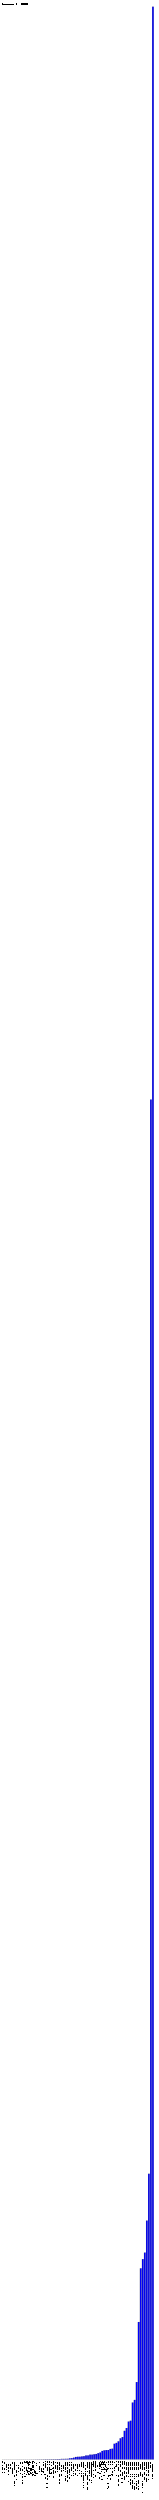
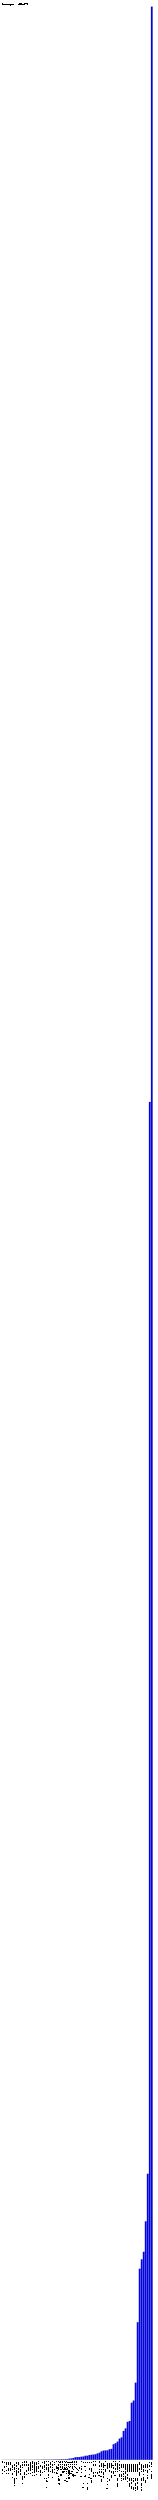
- <svg xmlns="http://www.w3.org/2000/svg" version="1.1" preserveAspectRatio="xMidYMid meet" viewBox="0 0 1175 18487.2">
-   <rect fill="blue" height="0.1" stroke="black" width="12" x="15" y="18187.1" />
-   <text x="15" y="18192.2" font-family="Tahoma" font-size="12" transform="rotate(90 15,18192.2)" text-rendering="optimizeSpeed" fill="#000000;">"Darwin (ppc)" (1)</text>
-   <rect fill="blue" height="0.1" stroke="black" width="12" x="30" y="18187.1" />
-   <text x="30" y="18192.2" font-family="Tahoma" font-size="12" transform="rotate(90 30,18192.2)" text-rendering="optimizeSpeed" fill="#000000;">"Haiku (i386)" (1)</text>
-   <rect fill="blue" height="0.1" stroke="black" width="12" x="45" y="18187.1" />
-   <text x="45" y="18192.2" font-family="Tahoma" font-size="12" transform="rotate(90 45,18192.2)" text-rendering="optimizeSpeed" fill="#000000;">"Linux (alpha)" (1)</text>
-   <rect fill="blue" height="0.1" stroke="black" width="12" x="60" y="18187.1" />
-   <text x="60" y="18192.2" font-family="Tahoma" font-size="12" transform="rotate(90 60,18192.2)" text-rendering="optimizeSpeed" fill="#000000;">"Linux (mips64)" (1)</text>
-   <rect fill="blue" height="0.1" stroke="black" width="12" x="75" y="18187.1" />
-   <text x="75" y="18192.2" font-family="Tahoma" font-size="12" transform="rotate(90 75,18192.2)" text-rendering="optimizeSpeed" fill="#000000;">"Linux (mipsel)" (1)</text>
-   <rect fill="blue" height="0.1" stroke="black" width="12" x="90" y="18187.1" />
-   <text x="90" y="18192.2" font-family="Tahoma" font-size="12" transform="rotate(90 90,18192.2)" text-rendering="optimizeSpeed" fill="#000000;">"Mac OS X (amd64)" (1)</text>
-   <rect fill="blue" height="0.1" stroke="black" width="12" x="105" y="18187.1" />
-   <text x="105" y="18192.2" font-family="Tahoma" font-size="12" transform="rotate(90 105,18192.2)" text-rendering="optimizeSpeed" fill="#000000;">"Windows Server 2008 R2 (ia64)" (1)</text>
-   <rect fill="blue" height="0.2" stroke="black" width="12" x="120" y="18187.0" />
-   <text x="120" y="18192.2" font-family="Tahoma" font-size="12" transform="rotate(90 120,18192.2)" text-rendering="optimizeSpeed" fill="#000000;">"HP-UX (PA_RISC2.0W)" (2)</text>
-   <rect fill="blue" height="0.2" stroke="black" width="12" x="135" y="18187.0" />
-   <text x="135" y="18192.2" font-family="Tahoma" font-size="12" transform="rotate(90 135,18192.2)" text-rendering="optimizeSpeed" fill="#000000;">"Linux (mips)" (2)</text>
-   <rect fill="blue" height="0.2" stroke="black" width="12" x="150" y="18187.0" />
-   <text x="150" y="18192.2" font-family="Tahoma" font-size="12" transform="rotate(90 150,18192.2)" text-rendering="optimizeSpeed" fill="#000000;">"Mac OS X (ppc)" (2)</text>
-   <rect fill="blue" height="0.2" stroke="black" width="12" x="165" y="18187.0" />
-   <text x="165" y="18192.2" font-family="Tahoma" font-size="12" transform="rotate(90 165,18192.2)" text-rendering="optimizeSpeed" fill="#000000;">"NONSTOP_KERNEL (IA64N)" (2)</text>
-   <rect fill="blue" height="0.2" stroke="black" width="12" x="180" y="18187.0" />
-   <text x="180" y="18192.2" font-family="Tahoma" font-size="12" transform="rotate(90 180,18192.2)" text-rendering="optimizeSpeed" fill="#000000;">"OS/400 (PowerPC)" (2)</text>
-   <rect fill="blue" height="0.2" stroke="black" width="12" x="195" y="18187.0" />
-   <text x="195" y="18192.2" font-family="Tahoma" font-size="12" transform="rotate(90 195,18192.2)" text-rendering="optimizeSpeed" fill="#000000;">"OS/400 (ppc64)" (2)</text>
-   <rect fill="blue" height="0.2" stroke="black" width="12" x="210" y="18187.0" />
-   <text x="210" y="18192.2" font-family="Tahoma" font-size="12" transform="rotate(90 210,18192.2)" text-rendering="optimizeSpeed" fill="#000000;">"Windows (x86)" (2)</text>
-   <rect fill="blue" height="0.3" stroke="black" width="12" x="225" y="18186.9" />
-   <text x="225" y="18192.2" font-family="Tahoma" font-size="12" transform="rotate(90 225,18192.2)" text-rendering="optimizeSpeed" fill="#000000;">"NetBSD (i386)" (3)</text>
-   <rect fill="blue" height="0.3" stroke="black" width="12" x="240" y="18186.9" />
-   <text x="240" y="18192.2" font-family="Tahoma" font-size="12" transform="rotate(90 240,18192.2)" text-rendering="optimizeSpeed" fill="#000000;">"OpenBSD (i386)" (3)</text>
-   <rect fill="blue" height="0.4" stroke="black" width="12" x="255" y="18186.8" />
-   <text x="255" y="18192.2" font-family="Tahoma" font-size="12" transform="rotate(90 255,18192.2)" text-rendering="optimizeSpeed" fill="#000000;">"NetBSD (amd64)" (4)</text>
-   <rect fill="blue" height="0.5" stroke="black" width="12" x="270" y="18186.7" />
-   <text x="270" y="18192.2" font-family="Tahoma" font-size="12" transform="rotate(90 270,18192.2)" text-rendering="optimizeSpeed" fill="#000000;">"Linux (sparcv9)" (5)</text>
-   <rect fill="blue" height="0.6" stroke="black" width="12" x="285" y="18186.6" />
-   <text x="285" y="18192.2" font-family="Tahoma" font-size="12" transform="rotate(90 285,18192.2)" text-rendering="optimizeSpeed" fill="#000000;">"z/OS (s390)" (6)</text>
-   <rect fill="blue" height="0.7" stroke="black" width="12" x="300" y="18186.5" />
-   <text x="300" y="18192.2" font-family="Tahoma" font-size="12" transform="rotate(90 300,18192.2)" text-rendering="optimizeSpeed" fill="#000000;">"Mac OS X (i386)" (7)</text>
-   <rect fill="blue" height="0.8" stroke="black" width="12" x="315" y="18186.4" />
-   <text x="315" y="18192.2" font-family="Tahoma" font-size="12" transform="rotate(90 315,18192.2)" text-rendering="optimizeSpeed" fill="#000000;">"HP-UX (ia64)" (8)</text>
-   <rect fill="blue" height="1.1" stroke="black" width="12" x="330" y="18186.1" />
-   <text x="330" y="18192.2" font-family="Tahoma" font-size="12" transform="rotate(90 330,18192.2)" text-rendering="optimizeSpeed" fill="#000000;">"OpenBSD (amd64)" (11)</text>
-   <rect fill="blue" height="1.1" stroke="black" width="12" x="345" y="18186.1" />
-   <text x="345" y="18192.2" font-family="Tahoma" font-size="12" transform="rotate(90 345,18192.2)" text-rendering="optimizeSpeed" fill="#000000;">"Windows Server 2003 (amd64)" (11)</text>
-   <rect fill="blue" height="1.2" stroke="black" width="12" x="360" y="18186.0" />
-   <text x="360" y="18192.2" font-family="Tahoma" font-size="12" transform="rotate(90 360,18192.2)" text-rendering="optimizeSpeed" fill="#000000;">"Windows 2000 (x86)" (12)</text>
-   <rect fill="blue" height="1.6" stroke="black" width="12" x="375" y="18185.6" />
-   <text x="375" y="18192.2" font-family="Tahoma" font-size="12" transform="rotate(90 375,18192.2)" text-rendering="optimizeSpeed" fill="#000000;">"Linux (s390)" (16)</text>
-   <rect fill="blue" height="1.7" stroke="black" width="12" x="390" y="18185.5" />
-   <text x="390" y="18192.2" font-family="Tahoma" font-size="12" transform="rotate(90 390,18192.2)" text-rendering="optimizeSpeed" fill="#000000;">"Windows (amd64)" (17)</text>
-   <rect fill="blue" height="1.8" stroke="black" width="12" x="405" y="18185.4" />
-   <text x="405" y="18192.2" font-family="Tahoma" font-size="12" transform="rotate(90 405,18192.2)" text-rendering="optimizeSpeed" fill="#000000;">"Linux (ia64)" (18)</text>
-   <rect fill="blue" height="2.4" stroke="black" width="12" x="420" y="18184.8" />
-   <text x="420" y="18192.2" font-family="Tahoma" font-size="12" transform="rotate(90 420,18192.2)" text-rendering="optimizeSpeed" fill="#000000;">"z/OS (s390x)" (24)</text>
-   <rect fill="blue" height="2.7" stroke="black" width="12" x="435" y="18184.5" />
-   <text x="435" y="18192.2" font-family="Tahoma" font-size="12" transform="rotate(90 435,18192.2)" text-rendering="optimizeSpeed" fill="#000000;">"Windows Server 2003 (x86)" (27)</text>
-   <rect fill="blue" height="3.5" stroke="black" width="12" x="450" y="18183.7" />
-   <text x="450" y="18192.2" font-family="Tahoma" font-size="12" transform="rotate(90 450,18192.2)" text-rendering="optimizeSpeed" fill="#000000;">"Linux (aarch64)" (35)</text>
-   <rect fill="blue" height="3.5" stroke="black" width="12" x="465" y="18183.7" />
-   <text x="465" y="18192.2" font-family="Tahoma" font-size="12" transform="rotate(90 465,18192.2)" text-rendering="optimizeSpeed" fill="#000000;">"Linux (ppc)" (35)</text>
-   <rect fill="blue" height="3.9" stroke="black" width="12" x="480" y="18183.3" />
-   <text x="480" y="18192.2" font-family="Tahoma" font-size="12" transform="rotate(90 480,18192.2)" text-rendering="optimizeSpeed" fill="#000000;">"Windows XP (amd64)" (39)</text>
-   <rect fill="blue" height="4.2" stroke="black" width="12" x="495" y="18183.0" />
-   <text x="495" y="18192.2" font-family="Tahoma" font-size="12" transform="rotate(90 495,18192.2)" text-rendering="optimizeSpeed" fill="#000000;">"Windows Vista (amd64)" (42)</text>
-   <rect fill="blue" height="8" stroke="black" width="12" x="510" y="18179.2" />
-   <text x="510" y="18192.2" font-family="Tahoma" font-size="12" transform="rotate(90 510,18192.2)" text-rendering="optimizeSpeed" fill="#000000;">"HP-UX (PA_RISC2.0)" (80)</text>
-   <rect fill="blue" height="9.2" stroke="black" width="12" x="525" y="18178.0" />
-   <text x="525" y="18192.2" font-family="Tahoma" font-size="12" transform="rotate(90 525,18192.2)" text-rendering="optimizeSpeed" fill="#000000;">"HP-UX (IA64W)" (92)</text>
-   <rect fill="blue" height="12.7" stroke="black" width="12" x="540" y="18174.5" />
-   <text x="540" y="18192.2" font-family="Tahoma" font-size="12" transform="rotate(90 540,18192.2)" text-rendering="optimizeSpeed" fill="#000000;">"Linux (ppc64le)" (127)</text>
-   <rect fill="blue" height="18" stroke="black" width="12" x="555" y="18169.2" />
-   <text x="555" y="18192.2" font-family="Tahoma" font-size="12" transform="rotate(90 555,18192.2)" text-rendering="optimizeSpeed" fill="#000000;">"Linux (s390x)" (180)</text>
-   <rect fill="blue" height="19.1" stroke="black" width="12" x="570" y="18168.1" />
-   <text x="570" y="18192.2" font-family="Tahoma" font-size="12" transform="rotate(90 570,18192.2)" text-rendering="optimizeSpeed" fill="#000000;">"Linux (ppc64)" (191)</text>
-   <rect fill="blue" height="19.5" stroke="black" width="12" x="585" y="18167.7" />
-   <text x="585" y="18192.2" font-family="Tahoma" font-size="12" transform="rotate(90 585,18192.2)" text-rendering="optimizeSpeed" fill="#000000;">"Linux (x86)" (195)</text>
-   <rect fill="blue" height="21.9" stroke="black" width="12" x="600" y="18165.3" />
-   <text x="600" y="18192.2" font-family="Tahoma" font-size="12" transform="rotate(90 600,18192.2)" text-rendering="optimizeSpeed" fill="#000000;">"FreeBSD (i386)" (219)</text>
-   <rect fill="blue" height="23.7" stroke="black" width="12" x="615" y="18163.5" />
-   <text x="615" y="18192.2" font-family="Tahoma" font-size="12" transform="rotate(90 615,18192.2)" text-rendering="optimizeSpeed" fill="#000000;">"Windows NT (unknown) (x86)" (237)</text>
-   <rect fill="blue" height="29" stroke="black" width="12" x="630" y="18158.2" />
-   <text x="630" y="18192.2" font-family="Tahoma" font-size="12" transform="rotate(90 630,18192.2)" text-rendering="optimizeSpeed" fill="#000000;">"HP-UX (IA64N)" (290)</text>
-   <rect fill="blue" height="29.2" stroke="black" width="12" x="645" y="18158.0" />
-   <text x="645" y="18192.2" font-family="Tahoma" font-size="12" transform="rotate(90 645,18192.2)" text-rendering="optimizeSpeed" fill="#000000;">"Windows NT (unknown) (amd64)" (292)</text>
-   <rect fill="blue" height="34.8" stroke="black" width="12" x="660" y="18152.4" />
-   <text x="660" y="18192.2" font-family="Tahoma" font-size="12" transform="rotate(90 660,18192.2)" text-rendering="optimizeSpeed" fill="#000000;">"Windows Vista (x86)" (348)</text>
-   <rect fill="blue" height="34.9" stroke="black" width="12" x="675" y="18152.3" />
-   <text x="675" y="18192.2" font-family="Tahoma" font-size="12" transform="rotate(90 675,18192.2)" text-rendering="optimizeSpeed" fill="#000000;">"Windows 2003 (amd64)" (349)</text>
-   <rect fill="blue" height="37.9" stroke="black" width="12" x="690" y="18149.3" />
-   <text x="690" y="18192.2" font-family="Tahoma" font-size="12" transform="rotate(90 690,18192.2)" text-rendering="optimizeSpeed" fill="#000000;">"SunOS (sparcv9)" (379)</text>
-   <rect fill="blue" height="40" stroke="black" width="12" x="705" y="18147.2" />
-   <text x="705" y="18192.2" font-family="Tahoma" font-size="12" transform="rotate(90 705,18192.2)" text-rendering="optimizeSpeed" fill="#000000;">"SunOS (amd64)" (400)</text>
-   <rect fill="blue" height="46.1" stroke="black" width="12" x="720" y="18141.1" />
-   <text x="720" y="18192.2" font-family="Tahoma" font-size="12" transform="rotate(90 720,18192.2)" text-rendering="optimizeSpeed" fill="#000000;">"Linux (arm)" (461)</text>
-   <rect fill="blue" height="50.9" stroke="black" width="12" x="735" y="18136.3" />
-   <text x="735" y="18192.2" font-family="Tahoma" font-size="12" transform="rotate(90 735,18192.2)" text-rendering="optimizeSpeed" fill="#000000;">"FreeBSD (amd64)" (509)</text>
-   <rect fill="blue" height="62.4" stroke="black" width="12" x="750" y="18124.8" />
-   <text x="750" y="18192.2" font-family="Tahoma" font-size="12" transform="rotate(90 750,18192.2)" text-rendering="optimizeSpeed" fill="#000000;">"Windows 10 (amd64)" (624)</text>
-   <rect fill="blue" height="67.1" stroke="black" width="12" x="765" y="18120.1" />
-   <text x="765" y="18192.2" font-family="Tahoma" font-size="12" transform="rotate(90 765,18192.2)" text-rendering="optimizeSpeed" fill="#000000;">"Windows 10 (x86)" (671)</text>
-   <rect fill="blue" height="68.9" stroke="black" width="12" x="780" y="18118.3" />
-   <text x="780" y="18192.2" font-family="Tahoma" font-size="12" transform="rotate(90 780,18192.2)" text-rendering="optimizeSpeed" fill="#000000;">"AIX (ppc)" (689)</text>
-   <rect fill="blue" height="69.3" stroke="black" width="12" x="795" y="18117.9" />
-   <text x="795" y="18192.2" font-family="Tahoma" font-size="12" transform="rotate(90 795,18192.2)" text-rendering="optimizeSpeed" fill="#000000;">"Windows Server 2008 (amd64)" (693)</text>
-   <rect fill="blue" height="77.2" stroke="black" width="12" x="810" y="18110.0" />
-   <text x="810" y="18192.2" font-family="Tahoma" font-size="12" transform="rotate(90 810,18192.2)" text-rendering="optimizeSpeed" fill="#000000;">"Windows 8 (amd64)" (772)</text>
-   <rect fill="blue" height="79.1" stroke="black" width="12" x="825" y="18108.1" />
-   <text x="825" y="18192.2" font-family="Tahoma" font-size="12" transform="rotate(90 825,18192.2)" text-rendering="optimizeSpeed" fill="#000000;">"Windows 8 (x86)" (791)</text>
-   <rect fill="blue" height="115.4" stroke="black" width="12" x="840" y="18071.8" />
-   <text x="840" y="18192.2" font-family="Tahoma" font-size="12" transform="rotate(90 840,18192.2)" text-rendering="optimizeSpeed" fill="#000000;">"AIX (ppc64)" (1154)</text>
-   <rect fill="blue" height="121.7" stroke="black" width="12" x="855" y="18065.5" />
-   <text x="855" y="18192.2" font-family="Tahoma" font-size="12" transform="rotate(90 855,18192.2)" text-rendering="optimizeSpeed" fill="#000000;">"SunOS (x86)" (1217)</text>
-   <rect fill="blue" height="133.6" stroke="black" width="12" x="870" y="18053.6" />
-   <text x="870" y="18192.2" font-family="Tahoma" font-size="12" transform="rotate(90 870,18192.2)" text-rendering="optimizeSpeed" fill="#000000;">"Windows Server 2008 (x86)" (1336)</text>
-   <rect fill="blue" height="156.1" stroke="black" width="12" x="885" y="18031.1" />
-   <text x="885" y="18192.2" font-family="Tahoma" font-size="12" transform="rotate(90 885,18192.2)" text-rendering="optimizeSpeed" fill="#000000;">"SunOS (sparc)" (1561)</text>
-   <rect fill="blue" height="165.2" stroke="black" width="12" x="900" y="18022.0" />
-   <text x="900" y="18192.2" font-family="Tahoma" font-size="12" transform="rotate(90 900,18192.2)" text-rendering="optimizeSpeed" fill="#000000;">"Windows 8.1 (amd64)" (1652)</text>
-   <rect fill="blue" height="211" stroke="black" width="12" x="915" y="17976.2" />
-   <text x="915" y="18192.2" font-family="Tahoma" font-size="12" transform="rotate(90 915,18192.2)" text-rendering="optimizeSpeed" fill="#000000;">"Windows 8.1 (x86)" (2110)</text>
-   <rect fill="blue" height="232" stroke="black" width="12" x="930" y="17955.2" />
-   <text x="930" y="18192.2" font-family="Tahoma" font-size="12" transform="rotate(90 930,18192.2)" text-rendering="optimizeSpeed" fill="#000000;">"Windows XP (x86)" (2320)</text>
-   <rect fill="blue" height="279.7" stroke="black" width="12" x="945" y="17907.5" />
-   <text x="945" y="18192.2" font-family="Tahoma" font-size="12" transform="rotate(90 945,18192.2)" text-rendering="optimizeSpeed" fill="#000000;">"Windows 2003 (x86)" (2797)</text>
-   <rect fill="blue" height="285.8" stroke="black" width="12" x="960" y="17901.4" />
-   <text x="960" y="18192.2" font-family="Tahoma" font-size="12" transform="rotate(90 960,18192.2)" text-rendering="optimizeSpeed" fill="#000000;">"Windows Server 2012 (x86)" (2858)</text>
-   <rect fill="blue" height="420.4" stroke="black" width="12" x="975" y="17766.8" />
-   <text x="975" y="18192.2" font-family="Tahoma" font-size="12" transform="rotate(90 975,18192.2)" text-rendering="optimizeSpeed" fill="#000000;">"Windows Server 2012 R2 (x86)" (4204)</text>
-   <rect fill="blue" height="439.7" stroke="black" width="12" x="990" y="17747.5" />
-   <text x="990" y="18192.2" font-family="Tahoma" font-size="12" transform="rotate(90 990,18192.2)" text-rendering="optimizeSpeed" fill="#000000;">"Windows Server 2012 (amd64)" (4397)</text>
-   <rect fill="blue" height="571.7" stroke="black" width="12" x="1005" y="17615.5" />
-   <text x="1005" y="18192.2" font-family="Tahoma" font-size="12" transform="rotate(90 1005,18192.2)" text-rendering="optimizeSpeed" fill="#000000;">"Windows Server 2012 R2 (amd64)" (5717)</text>
-   <rect fill="blue" height="1016" stroke="black" width="12" x="1020" y="17171.2" />
-   <text x="1020" y="18192.2" font-family="Tahoma" font-size="12" transform="rotate(90 1020,18192.2)" text-rendering="optimizeSpeed" fill="#000000;">"Windows Server 2008 R2 (x86)" (10160)</text>
-   <rect fill="blue" height="1413" stroke="black" width="12" x="1035" y="16774.2" />
-   <text x="1035" y="18192.2" font-family="Tahoma" font-size="12" transform="rotate(90 1035,18192.2)" text-rendering="optimizeSpeed" fill="#000000;">"Linux (i386)" (14130)</text>
-   <rect fill="blue" height="1481.1" stroke="black" width="12" x="1050" y="16706.1" />
-   <text x="1050" y="18192.2" font-family="Tahoma" font-size="12" transform="rotate(90 1050,18192.2)" text-rendering="optimizeSpeed" fill="#000000;">"Windows Server 2008 R2 (amd64)" (14811)</text>
-   <rect fill="blue" height="1529.1" stroke="black" width="12" x="1065" y="16658.1" />
-   <text x="1065" y="18192.2" font-family="Tahoma" font-size="12" transform="rotate(90 1065,18192.2)" text-rendering="optimizeSpeed" fill="#000000;">"Mac OS X (x86_64)" (15291)</text>
-   <rect fill="blue" height="1765.8" stroke="black" width="12" x="1080" y="16421.4" />
-   <text x="1080" y="18192.2" font-family="Tahoma" font-size="12" transform="rotate(90 1080,18192.2)" text-rendering="optimizeSpeed" fill="#000000;">"Windows 7 (amd64)" (17658)</text>
-   <rect fill="blue" height="2112" stroke="black" width="12" x="1095" y="16075.2" />
-   <text x="1095" y="18192.2" font-family="Tahoma" font-size="12" transform="rotate(90 1095,18192.2)" text-rendering="optimizeSpeed" fill="#000000;">"Windows 7 (x86)" (21120)</text>
-   <rect fill="blue" height="10055.7" stroke="black" width="12" x="1110" y="8131.5" />
-   <text x="1110" y="18192.2" font-family="Tahoma" font-size="12" transform="rotate(90 1110,18192.2)" text-rendering="optimizeSpeed" fill="#000000;">N/A (100557)</text>
-   <rect fill="blue" height="18137.2" stroke="black" width="12" x="1125" y="50.0" />
-   <text x="1125" y="18192.2" font-family="Tahoma" font-size="12" transform="rotate(90 1125,18192.2)" text-rendering="optimizeSpeed" fill="#000000;">"Linux (amd64)" (181372)</text>
-   <text x="10" y="40" font-family="Tahoma" font-size="20" text-rendering="optimizeSpeed" fill="#000000;">Nodes (total: 415355)</text>
+ <svg xmlns="http://www.w3.org/2000/svg" version="1.1" preserveAspectRatio="xMidYMid meet" viewBox="0 0 1175 18628.2">
+   <rect fill="blue" height="0.1" stroke="black" width="12" x="15" y="18328.1" />
+   <text x="15" y="18333.2" font-family="Tahoma" font-size="12" transform="rotate(90 15,18333.2)" text-rendering="optimizeSpeed" fill="#000000;">"Darwin (ppc)" (1)</text>
+   <rect fill="blue" height="0.1" stroke="black" width="12" x="30" y="18328.1" />
+   <text x="30" y="18333.2" font-family="Tahoma" font-size="12" transform="rotate(90 30,18333.2)" text-rendering="optimizeSpeed" fill="#000000;">"Haiku (i386)" (1)</text>
+   <rect fill="blue" height="0.1" stroke="black" width="12" x="45" y="18328.1" />
+   <text x="45" y="18333.2" font-family="Tahoma" font-size="12" transform="rotate(90 45,18333.2)" text-rendering="optimizeSpeed" fill="#000000;">"Linux (alpha)" (1)</text>
+   <rect fill="blue" height="0.1" stroke="black" width="12" x="60" y="18328.1" />
+   <text x="60" y="18333.2" font-family="Tahoma" font-size="12" transform="rotate(90 60,18333.2)" text-rendering="optimizeSpeed" fill="#000000;">"Linux (mips64)" (1)</text>
+   <rect fill="blue" height="0.1" stroke="black" width="12" x="75" y="18328.1" />
+   <text x="75" y="18333.2" font-family="Tahoma" font-size="12" transform="rotate(90 75,18333.2)" text-rendering="optimizeSpeed" fill="#000000;">"Linux (mipsel)" (1)</text>
+   <rect fill="blue" height="0.1" stroke="black" width="12" x="90" y="18328.1" />
+   <text x="90" y="18333.2" font-family="Tahoma" font-size="12" transform="rotate(90 90,18333.2)" text-rendering="optimizeSpeed" fill="#000000;">"Mac OS X (amd64)" (1)</text>
+   <rect fill="blue" height="0.1" stroke="black" width="12" x="105" y="18328.1" />
+   <text x="105" y="18333.2" font-family="Tahoma" font-size="12" transform="rotate(90 105,18333.2)" text-rendering="optimizeSpeed" fill="#000000;">"Windows Server 2008 R2 (ia64)" (1)</text>
+   <rect fill="blue" height="0.2" stroke="black" width="12" x="120" y="18328.0" />
+   <text x="120" y="18333.2" font-family="Tahoma" font-size="12" transform="rotate(90 120,18333.2)" text-rendering="optimizeSpeed" fill="#000000;">"HP-UX (PA_RISC2.0W)" (2)</text>
+   <rect fill="blue" height="0.2" stroke="black" width="12" x="135" y="18328.0" />
+   <text x="135" y="18333.2" font-family="Tahoma" font-size="12" transform="rotate(90 135,18333.2)" text-rendering="optimizeSpeed" fill="#000000;">"Linux (mips)" (2)</text>
+   <rect fill="blue" height="0.2" stroke="black" width="12" x="150" y="18328.0" />
+   <text x="150" y="18333.2" font-family="Tahoma" font-size="12" transform="rotate(90 150,18333.2)" text-rendering="optimizeSpeed" fill="#000000;">"Mac OS X (ppc)" (2)</text>
+   <rect fill="blue" height="0.2" stroke="black" width="12" x="165" y="18328.0" />
+   <text x="165" y="18333.2" font-family="Tahoma" font-size="12" transform="rotate(90 165,18333.2)" text-rendering="optimizeSpeed" fill="#000000;">"NONSTOP_KERNEL (IA64N)" (2)</text>
+   <rect fill="blue" height="0.2" stroke="black" width="12" x="180" y="18328.0" />
+   <text x="180" y="18333.2" font-family="Tahoma" font-size="12" transform="rotate(90 180,18333.2)" text-rendering="optimizeSpeed" fill="#000000;">"OS/400 (PowerPC)" (2)</text>
+   <rect fill="blue" height="0.2" stroke="black" width="12" x="195" y="18328.0" />
+   <text x="195" y="18333.2" font-family="Tahoma" font-size="12" transform="rotate(90 195,18333.2)" text-rendering="optimizeSpeed" fill="#000000;">"OS/400 (ppc64)" (2)</text>
+   <rect fill="blue" height="0.2" stroke="black" width="12" x="210" y="18328.0" />
+   <text x="210" y="18333.2" font-family="Tahoma" font-size="12" transform="rotate(90 210,18333.2)" text-rendering="optimizeSpeed" fill="#000000;">"Windows (x86)" (2)</text>
+   <rect fill="blue" height="0.3" stroke="black" width="12" x="225" y="18327.9" />
+   <text x="225" y="18333.2" font-family="Tahoma" font-size="12" transform="rotate(90 225,18333.2)" text-rendering="optimizeSpeed" fill="#000000;">"NetBSD (i386)" (3)</text>
+   <rect fill="blue" height="0.3" stroke="black" width="12" x="240" y="18327.9" />
+   <text x="240" y="18333.2" font-family="Tahoma" font-size="12" transform="rotate(90 240,18333.2)" text-rendering="optimizeSpeed" fill="#000000;">"OpenBSD (i386)" (3)</text>
+   <rect fill="blue" height="0.4" stroke="black" width="12" x="255" y="18327.8" />
+   <text x="255" y="18333.2" font-family="Tahoma" font-size="12" transform="rotate(90 255,18333.2)" text-rendering="optimizeSpeed" fill="#000000;">"NetBSD (amd64)" (4)</text>
+   <rect fill="blue" height="0.5" stroke="black" width="12" x="270" y="18327.7" />
+   <text x="270" y="18333.2" font-family="Tahoma" font-size="12" transform="rotate(90 270,18333.2)" text-rendering="optimizeSpeed" fill="#000000;">"Linux (sparcv9)" (5)</text>
+   <rect fill="blue" height="0.6" stroke="black" width="12" x="285" y="18327.6" />
+   <text x="285" y="18333.2" font-family="Tahoma" font-size="12" transform="rotate(90 285,18333.2)" text-rendering="optimizeSpeed" fill="#000000;">"z/OS (s390)" (6)</text>
+   <rect fill="blue" height="0.8" stroke="black" width="12" x="300" y="18327.4" />
+   <text x="300" y="18333.2" font-family="Tahoma" font-size="12" transform="rotate(90 300,18333.2)" text-rendering="optimizeSpeed" fill="#000000;">"Mac OS X (i386)" (8)</text>
+   <rect fill="blue" height="0.9" stroke="black" width="12" x="315" y="18327.3" />
+   <text x="315" y="18333.2" font-family="Tahoma" font-size="12" transform="rotate(90 315,18333.2)" text-rendering="optimizeSpeed" fill="#000000;">"HP-UX (ia64)" (9)</text>
+   <rect fill="blue" height="1.1" stroke="black" width="12" x="330" y="18327.1" />
+   <text x="330" y="18333.2" font-family="Tahoma" font-size="12" transform="rotate(90 330,18333.2)" text-rendering="optimizeSpeed" fill="#000000;">"OpenBSD (amd64)" (11)</text>
+   <rect fill="blue" height="1.1" stroke="black" width="12" x="345" y="18327.1" />
+   <text x="345" y="18333.2" font-family="Tahoma" font-size="12" transform="rotate(90 345,18333.2)" text-rendering="optimizeSpeed" fill="#000000;">"Windows Server 2003 (amd64)" (11)</text>
+   <rect fill="blue" height="1.2" stroke="black" width="12" x="360" y="18327.0" />
+   <text x="360" y="18333.2" font-family="Tahoma" font-size="12" transform="rotate(90 360,18333.2)" text-rendering="optimizeSpeed" fill="#000000;">"Windows 2000 (x86)" (12)</text>
+   <rect fill="blue" height="1.6" stroke="black" width="12" x="375" y="18326.6" />
+   <text x="375" y="18333.2" font-family="Tahoma" font-size="12" transform="rotate(90 375,18333.2)" text-rendering="optimizeSpeed" fill="#000000;">"Linux (s390)" (16)</text>
+   <rect fill="blue" height="1.7" stroke="black" width="12" x="390" y="18326.5" />
+   <text x="390" y="18333.2" font-family="Tahoma" font-size="12" transform="rotate(90 390,18333.2)" text-rendering="optimizeSpeed" fill="#000000;">"Windows (amd64)" (17)</text>
+   <rect fill="blue" height="1.8" stroke="black" width="12" x="405" y="18326.4" />
+   <text x="405" y="18333.2" font-family="Tahoma" font-size="12" transform="rotate(90 405,18333.2)" text-rendering="optimizeSpeed" fill="#000000;">"Linux (ia64)" (18)</text>
+   <rect fill="blue" height="2.4" stroke="black" width="12" x="420" y="18325.8" />
+   <text x="420" y="18333.2" font-family="Tahoma" font-size="12" transform="rotate(90 420,18333.2)" text-rendering="optimizeSpeed" fill="#000000;">"z/OS (s390x)" (24)</text>
+   <rect fill="blue" height="2.7" stroke="black" width="12" x="435" y="18325.5" />
+   <text x="435" y="18333.2" font-family="Tahoma" font-size="12" transform="rotate(90 435,18333.2)" text-rendering="optimizeSpeed" fill="#000000;">"Windows Server 2003 (x86)" (27)</text>
+   <rect fill="blue" height="3.5" stroke="black" width="12" x="450" y="18324.7" />
+   <text x="450" y="18333.2" font-family="Tahoma" font-size="12" transform="rotate(90 450,18333.2)" text-rendering="optimizeSpeed" fill="#000000;">"Linux (aarch64)" (35)</text>
+   <rect fill="blue" height="3.5" stroke="black" width="12" x="465" y="18324.7" />
+   <text x="465" y="18333.2" font-family="Tahoma" font-size="12" transform="rotate(90 465,18333.2)" text-rendering="optimizeSpeed" fill="#000000;">"Linux (ppc)" (35)</text>
+   <rect fill="blue" height="3.9" stroke="black" width="12" x="480" y="18324.3" />
+   <text x="480" y="18333.2" font-family="Tahoma" font-size="12" transform="rotate(90 480,18333.2)" text-rendering="optimizeSpeed" fill="#000000;">"Windows XP (amd64)" (39)</text>
+   <rect fill="blue" height="4.2" stroke="black" width="12" x="495" y="18324.0" />
+   <text x="495" y="18333.2" font-family="Tahoma" font-size="12" transform="rotate(90 495,18333.2)" text-rendering="optimizeSpeed" fill="#000000;">"Windows Vista (amd64)" (42)</text>
+   <rect fill="blue" height="8" stroke="black" width="12" x="510" y="18320.2" />
+   <text x="510" y="18333.2" font-family="Tahoma" font-size="12" transform="rotate(90 510,18333.2)" text-rendering="optimizeSpeed" fill="#000000;">"HP-UX (PA_RISC2.0)" (80)</text>
+   <rect fill="blue" height="9.3" stroke="black" width="12" x="525" y="18318.9" />
+   <text x="525" y="18333.2" font-family="Tahoma" font-size="12" transform="rotate(90 525,18333.2)" text-rendering="optimizeSpeed" fill="#000000;">"HP-UX (IA64W)" (93)</text>
+   <rect fill="blue" height="12.7" stroke="black" width="12" x="540" y="18315.5" />
+   <text x="540" y="18333.2" font-family="Tahoma" font-size="12" transform="rotate(90 540,18333.2)" text-rendering="optimizeSpeed" fill="#000000;">"Linux (ppc64le)" (127)</text>
+   <rect fill="blue" height="18" stroke="black" width="12" x="555" y="18310.2" />
+   <text x="555" y="18333.2" font-family="Tahoma" font-size="12" transform="rotate(90 555,18333.2)" text-rendering="optimizeSpeed" fill="#000000;">"Linux (s390x)" (180)</text>
+   <rect fill="blue" height="19.3" stroke="black" width="12" x="570" y="18308.9" />
+   <text x="570" y="18333.2" font-family="Tahoma" font-size="12" transform="rotate(90 570,18333.2)" text-rendering="optimizeSpeed" fill="#000000;">"Linux (ppc64)" (193)</text>
+   <rect fill="blue" height="19.9" stroke="black" width="12" x="585" y="18308.3" />
+   <text x="585" y="18333.2" font-family="Tahoma" font-size="12" transform="rotate(90 585,18333.2)" text-rendering="optimizeSpeed" fill="#000000;">"Linux (x86)" (199)</text>
+   <rect fill="blue" height="22" stroke="black" width="12" x="600" y="18306.2" />
+   <text x="600" y="18333.2" font-family="Tahoma" font-size="12" transform="rotate(90 600,18333.2)" text-rendering="optimizeSpeed" fill="#000000;">"FreeBSD (i386)" (220)</text>
+   <rect fill="blue" height="23.7" stroke="black" width="12" x="615" y="18304.5" />
+   <text x="615" y="18333.2" font-family="Tahoma" font-size="12" transform="rotate(90 615,18333.2)" text-rendering="optimizeSpeed" fill="#000000;">"Windows NT (unknown) (x86)" (237)</text>
+   <rect fill="blue" height="29" stroke="black" width="12" x="630" y="18299.2" />
+   <text x="630" y="18333.2" font-family="Tahoma" font-size="12" transform="rotate(90 630,18333.2)" text-rendering="optimizeSpeed" fill="#000000;">"HP-UX (IA64N)" (290)</text>
+   <rect fill="blue" height="29.3" stroke="black" width="12" x="645" y="18298.9" />
+   <text x="645" y="18333.2" font-family="Tahoma" font-size="12" transform="rotate(90 645,18333.2)" text-rendering="optimizeSpeed" fill="#000000;">"Windows NT (unknown) (amd64)" (293)</text>
+   <rect fill="blue" height="34.9" stroke="black" width="12" x="660" y="18293.3" />
+   <text x="660" y="18333.2" font-family="Tahoma" font-size="12" transform="rotate(90 660,18333.2)" text-rendering="optimizeSpeed" fill="#000000;">"Windows Vista (x86)" (349)</text>
+   <rect fill="blue" height="36.3" stroke="black" width="12" x="675" y="18291.9" />
+   <text x="675" y="18333.2" font-family="Tahoma" font-size="12" transform="rotate(90 675,18333.2)" text-rendering="optimizeSpeed" fill="#000000;">"Windows 2003 (amd64)" (363)</text>
+   <rect fill="blue" height="38" stroke="black" width="12" x="690" y="18290.2" />
+   <text x="690" y="18333.2" font-family="Tahoma" font-size="12" transform="rotate(90 690,18333.2)" text-rendering="optimizeSpeed" fill="#000000;">"SunOS (sparcv9)" (380)</text>
+   <rect fill="blue" height="40.5" stroke="black" width="12" x="705" y="18287.7" />
+   <text x="705" y="18333.2" font-family="Tahoma" font-size="12" transform="rotate(90 705,18333.2)" text-rendering="optimizeSpeed" fill="#000000;">"SunOS (amd64)" (405)</text>
+   <rect fill="blue" height="46.3" stroke="black" width="12" x="720" y="18281.9" />
+   <text x="720" y="18333.2" font-family="Tahoma" font-size="12" transform="rotate(90 720,18333.2)" text-rendering="optimizeSpeed" fill="#000000;">"Linux (arm)" (463)</text>
+   <rect fill="blue" height="51.6" stroke="black" width="12" x="735" y="18276.6" />
+   <text x="735" y="18333.2" font-family="Tahoma" font-size="12" transform="rotate(90 735,18333.2)" text-rendering="optimizeSpeed" fill="#000000;">"FreeBSD (amd64)" (516)</text>
+   <rect fill="blue" height="62.5" stroke="black" width="12" x="750" y="18265.7" />
+   <text x="750" y="18333.2" font-family="Tahoma" font-size="12" transform="rotate(90 750,18333.2)" text-rendering="optimizeSpeed" fill="#000000;">"Windows 10 (amd64)" (625)</text>
+   <rect fill="blue" height="67.6" stroke="black" width="12" x="765" y="18260.6" />
+   <text x="765" y="18333.2" font-family="Tahoma" font-size="12" transform="rotate(90 765,18333.2)" text-rendering="optimizeSpeed" fill="#000000;">"Windows 10 (x86)" (676)</text>
+   <rect fill="blue" height="69.1" stroke="black" width="12" x="780" y="18259.1" />
+   <text x="780" y="18333.2" font-family="Tahoma" font-size="12" transform="rotate(90 780,18333.2)" text-rendering="optimizeSpeed" fill="#000000;">"AIX (ppc)" (691)</text>
+   <rect fill="blue" height="69.7" stroke="black" width="12" x="795" y="18258.5" />
+   <text x="795" y="18333.2" font-family="Tahoma" font-size="12" transform="rotate(90 795,18333.2)" text-rendering="optimizeSpeed" fill="#000000;">"Windows Server 2008 (amd64)" (697)</text>
+   <rect fill="blue" height="77.9" stroke="black" width="12" x="810" y="18250.3" />
+   <text x="810" y="18333.2" font-family="Tahoma" font-size="12" transform="rotate(90 810,18333.2)" text-rendering="optimizeSpeed" fill="#000000;">"Windows 8 (amd64)" (779)</text>
+   <rect fill="blue" height="80.3" stroke="black" width="12" x="825" y="18247.9" />
+   <text x="825" y="18333.2" font-family="Tahoma" font-size="12" transform="rotate(90 825,18333.2)" text-rendering="optimizeSpeed" fill="#000000;">"Windows 8 (x86)" (803)</text>
+   <rect fill="blue" height="115.4" stroke="black" width="12" x="840" y="18212.8" />
+   <text x="840" y="18333.2" font-family="Tahoma" font-size="12" transform="rotate(90 840,18333.2)" text-rendering="optimizeSpeed" fill="#000000;">"AIX (ppc64)" (1154)</text>
+   <rect fill="blue" height="122.8" stroke="black" width="12" x="855" y="18205.4" />
+   <text x="855" y="18333.2" font-family="Tahoma" font-size="12" transform="rotate(90 855,18333.2)" text-rendering="optimizeSpeed" fill="#000000;">"SunOS (x86)" (1228)</text>
+   <rect fill="blue" height="134.6" stroke="black" width="12" x="870" y="18193.6" />
+   <text x="870" y="18333.2" font-family="Tahoma" font-size="12" transform="rotate(90 870,18333.2)" text-rendering="optimizeSpeed" fill="#000000;">"Windows Server 2008 (x86)" (1346)</text>
+   <rect fill="blue" height="156.8" stroke="black" width="12" x="885" y="18171.4" />
+   <text x="885" y="18333.2" font-family="Tahoma" font-size="12" transform="rotate(90 885,18333.2)" text-rendering="optimizeSpeed" fill="#000000;">"SunOS (sparc)" (1568)</text>
+   <rect fill="blue" height="166.3" stroke="black" width="12" x="900" y="18161.9" />
+   <text x="900" y="18333.2" font-family="Tahoma" font-size="12" transform="rotate(90 900,18333.2)" text-rendering="optimizeSpeed" fill="#000000;">"Windows 8.1 (amd64)" (1663)</text>
+   <rect fill="blue" height="214" stroke="black" width="12" x="915" y="18114.2" />
+   <text x="915" y="18333.2" font-family="Tahoma" font-size="12" transform="rotate(90 915,18333.2)" text-rendering="optimizeSpeed" fill="#000000;">"Windows 8.1 (x86)" (2140)</text>
+   <rect fill="blue" height="233.2" stroke="black" width="12" x="930" y="18095.0" />
+   <text x="930" y="18333.2" font-family="Tahoma" font-size="12" transform="rotate(90 930,18333.2)" text-rendering="optimizeSpeed" fill="#000000;">"Windows XP (x86)" (2332)</text>
+   <rect fill="blue" height="281.7" stroke="black" width="12" x="945" y="18046.5" />
+   <text x="945" y="18333.2" font-family="Tahoma" font-size="12" transform="rotate(90 945,18333.2)" text-rendering="optimizeSpeed" fill="#000000;">"Windows 2003 (x86)" (2817)</text>
+   <rect fill="blue" height="288.3" stroke="black" width="12" x="960" y="18039.9" />
+   <text x="960" y="18333.2" font-family="Tahoma" font-size="12" transform="rotate(90 960,18333.2)" text-rendering="optimizeSpeed" fill="#000000;">"Windows Server 2012 (x86)" (2883)</text>
+   <rect fill="blue" height="424.5" stroke="black" width="12" x="975" y="17903.7" />
+   <text x="975" y="18333.2" font-family="Tahoma" font-size="12" transform="rotate(90 975,18333.2)" text-rendering="optimizeSpeed" fill="#000000;">"Windows Server 2012 R2 (x86)" (4245)</text>
+   <rect fill="blue" height="440.5" stroke="black" width="12" x="990" y="17887.7" />
+   <text x="990" y="18333.2" font-family="Tahoma" font-size="12" transform="rotate(90 990,18333.2)" text-rendering="optimizeSpeed" fill="#000000;">"Windows Server 2012 (amd64)" (4405)</text>
+   <rect fill="blue" height="573.9" stroke="black" width="12" x="1005" y="17754.3" />
+   <text x="1005" y="18333.2" font-family="Tahoma" font-size="12" transform="rotate(90 1005,18333.2)" text-rendering="optimizeSpeed" fill="#000000;">"Windows Server 2012 R2 (amd64)" (5739)</text>
+   <rect fill="blue" height="1024.8" stroke="black" width="12" x="1020" y="17303.4" />
+   <text x="1020" y="18333.2" font-family="Tahoma" font-size="12" transform="rotate(90 1020,18333.2)" text-rendering="optimizeSpeed" fill="#000000;">"Windows Server 2008 R2 (x86)" (10248)</text>
+   <rect fill="blue" height="1422.8" stroke="black" width="12" x="1035" y="16905.4" />
+   <text x="1035" y="18333.2" font-family="Tahoma" font-size="12" transform="rotate(90 1035,18333.2)" text-rendering="optimizeSpeed" fill="#000000;">"Linux (i386)" (14228)</text>
+   <rect fill="blue" height="1492.9" stroke="black" width="12" x="1050" y="16835.3" />
+   <text x="1050" y="18333.2" font-family="Tahoma" font-size="12" transform="rotate(90 1050,18333.2)" text-rendering="optimizeSpeed" fill="#000000;">"Windows Server 2008 R2 (amd64)" (14929)</text>
+   <rect fill="blue" height="1548.9" stroke="black" width="12" x="1065" y="16779.3" />
+   <text x="1065" y="18333.2" font-family="Tahoma" font-size="12" transform="rotate(90 1065,18333.2)" text-rendering="optimizeSpeed" fill="#000000;">"Mac OS X (x86_64)" (15489)</text>
+   <rect fill="blue" height="1776.2" stroke="black" width="12" x="1080" y="16552.0" />
+   <text x="1080" y="18333.2" font-family="Tahoma" font-size="12" transform="rotate(90 1080,18333.2)" text-rendering="optimizeSpeed" fill="#000000;">"Windows 7 (amd64)" (17762)</text>
+   <rect fill="blue" height="2130.4" stroke="black" width="12" x="1095" y="16197.8" />
+   <text x="1095" y="18333.2" font-family="Tahoma" font-size="12" transform="rotate(90 1095,18333.2)" text-rendering="optimizeSpeed" fill="#000000;">"Windows 7 (x86)" (21304)</text>
+   <rect fill="blue" height="10117" stroke="black" width="12" x="1110" y="8211.2" />
+   <text x="1110" y="18333.2" font-family="Tahoma" font-size="12" transform="rotate(90 1110,18333.2)" text-rendering="optimizeSpeed" fill="#000000;">N/A (101170)</text>
+   <rect fill="blue" height="18278.2" stroke="black" width="12" x="1125" y="50.0" />
+   <text x="1125" y="18333.2" font-family="Tahoma" font-size="12" transform="rotate(90 1125,18333.2)" text-rendering="optimizeSpeed" fill="#000000;">"Linux (amd64)" (182782)</text>
+   <text x="10" y="40" font-family="Tahoma" font-size="20" text-rendering="optimizeSpeed" fill="#000000;">Nodes (total: 418437)</text>
</svg>
